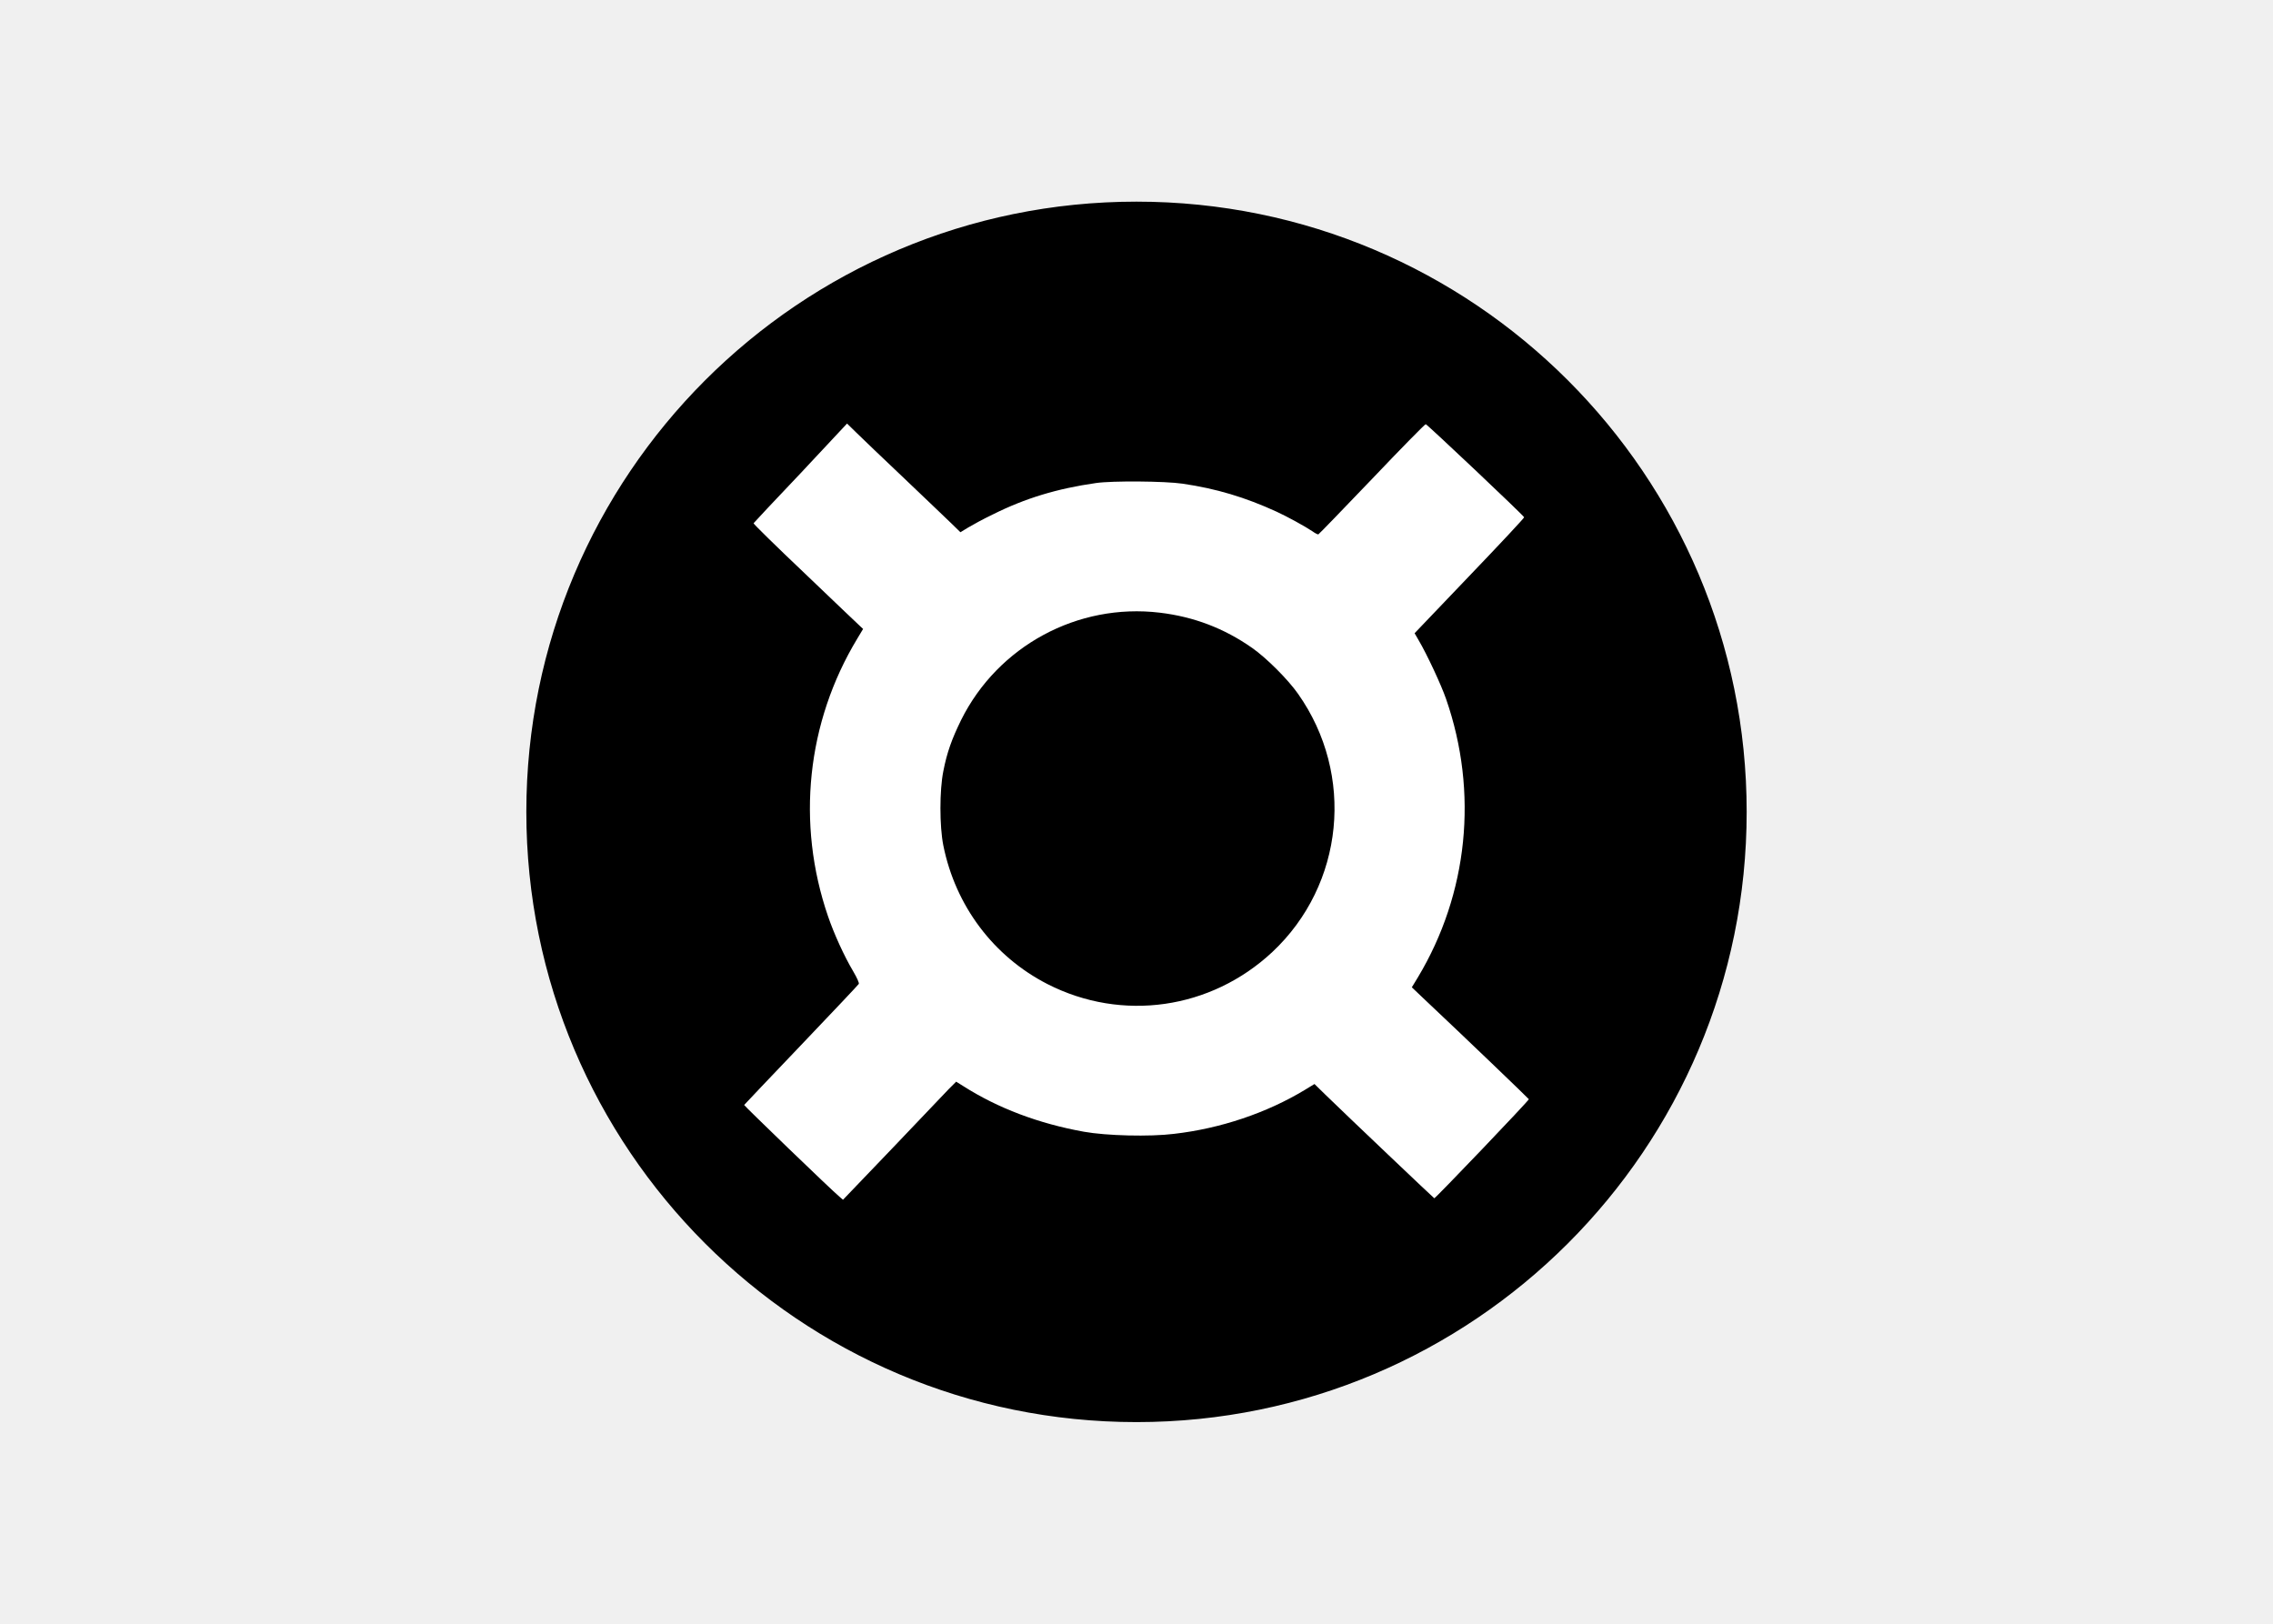
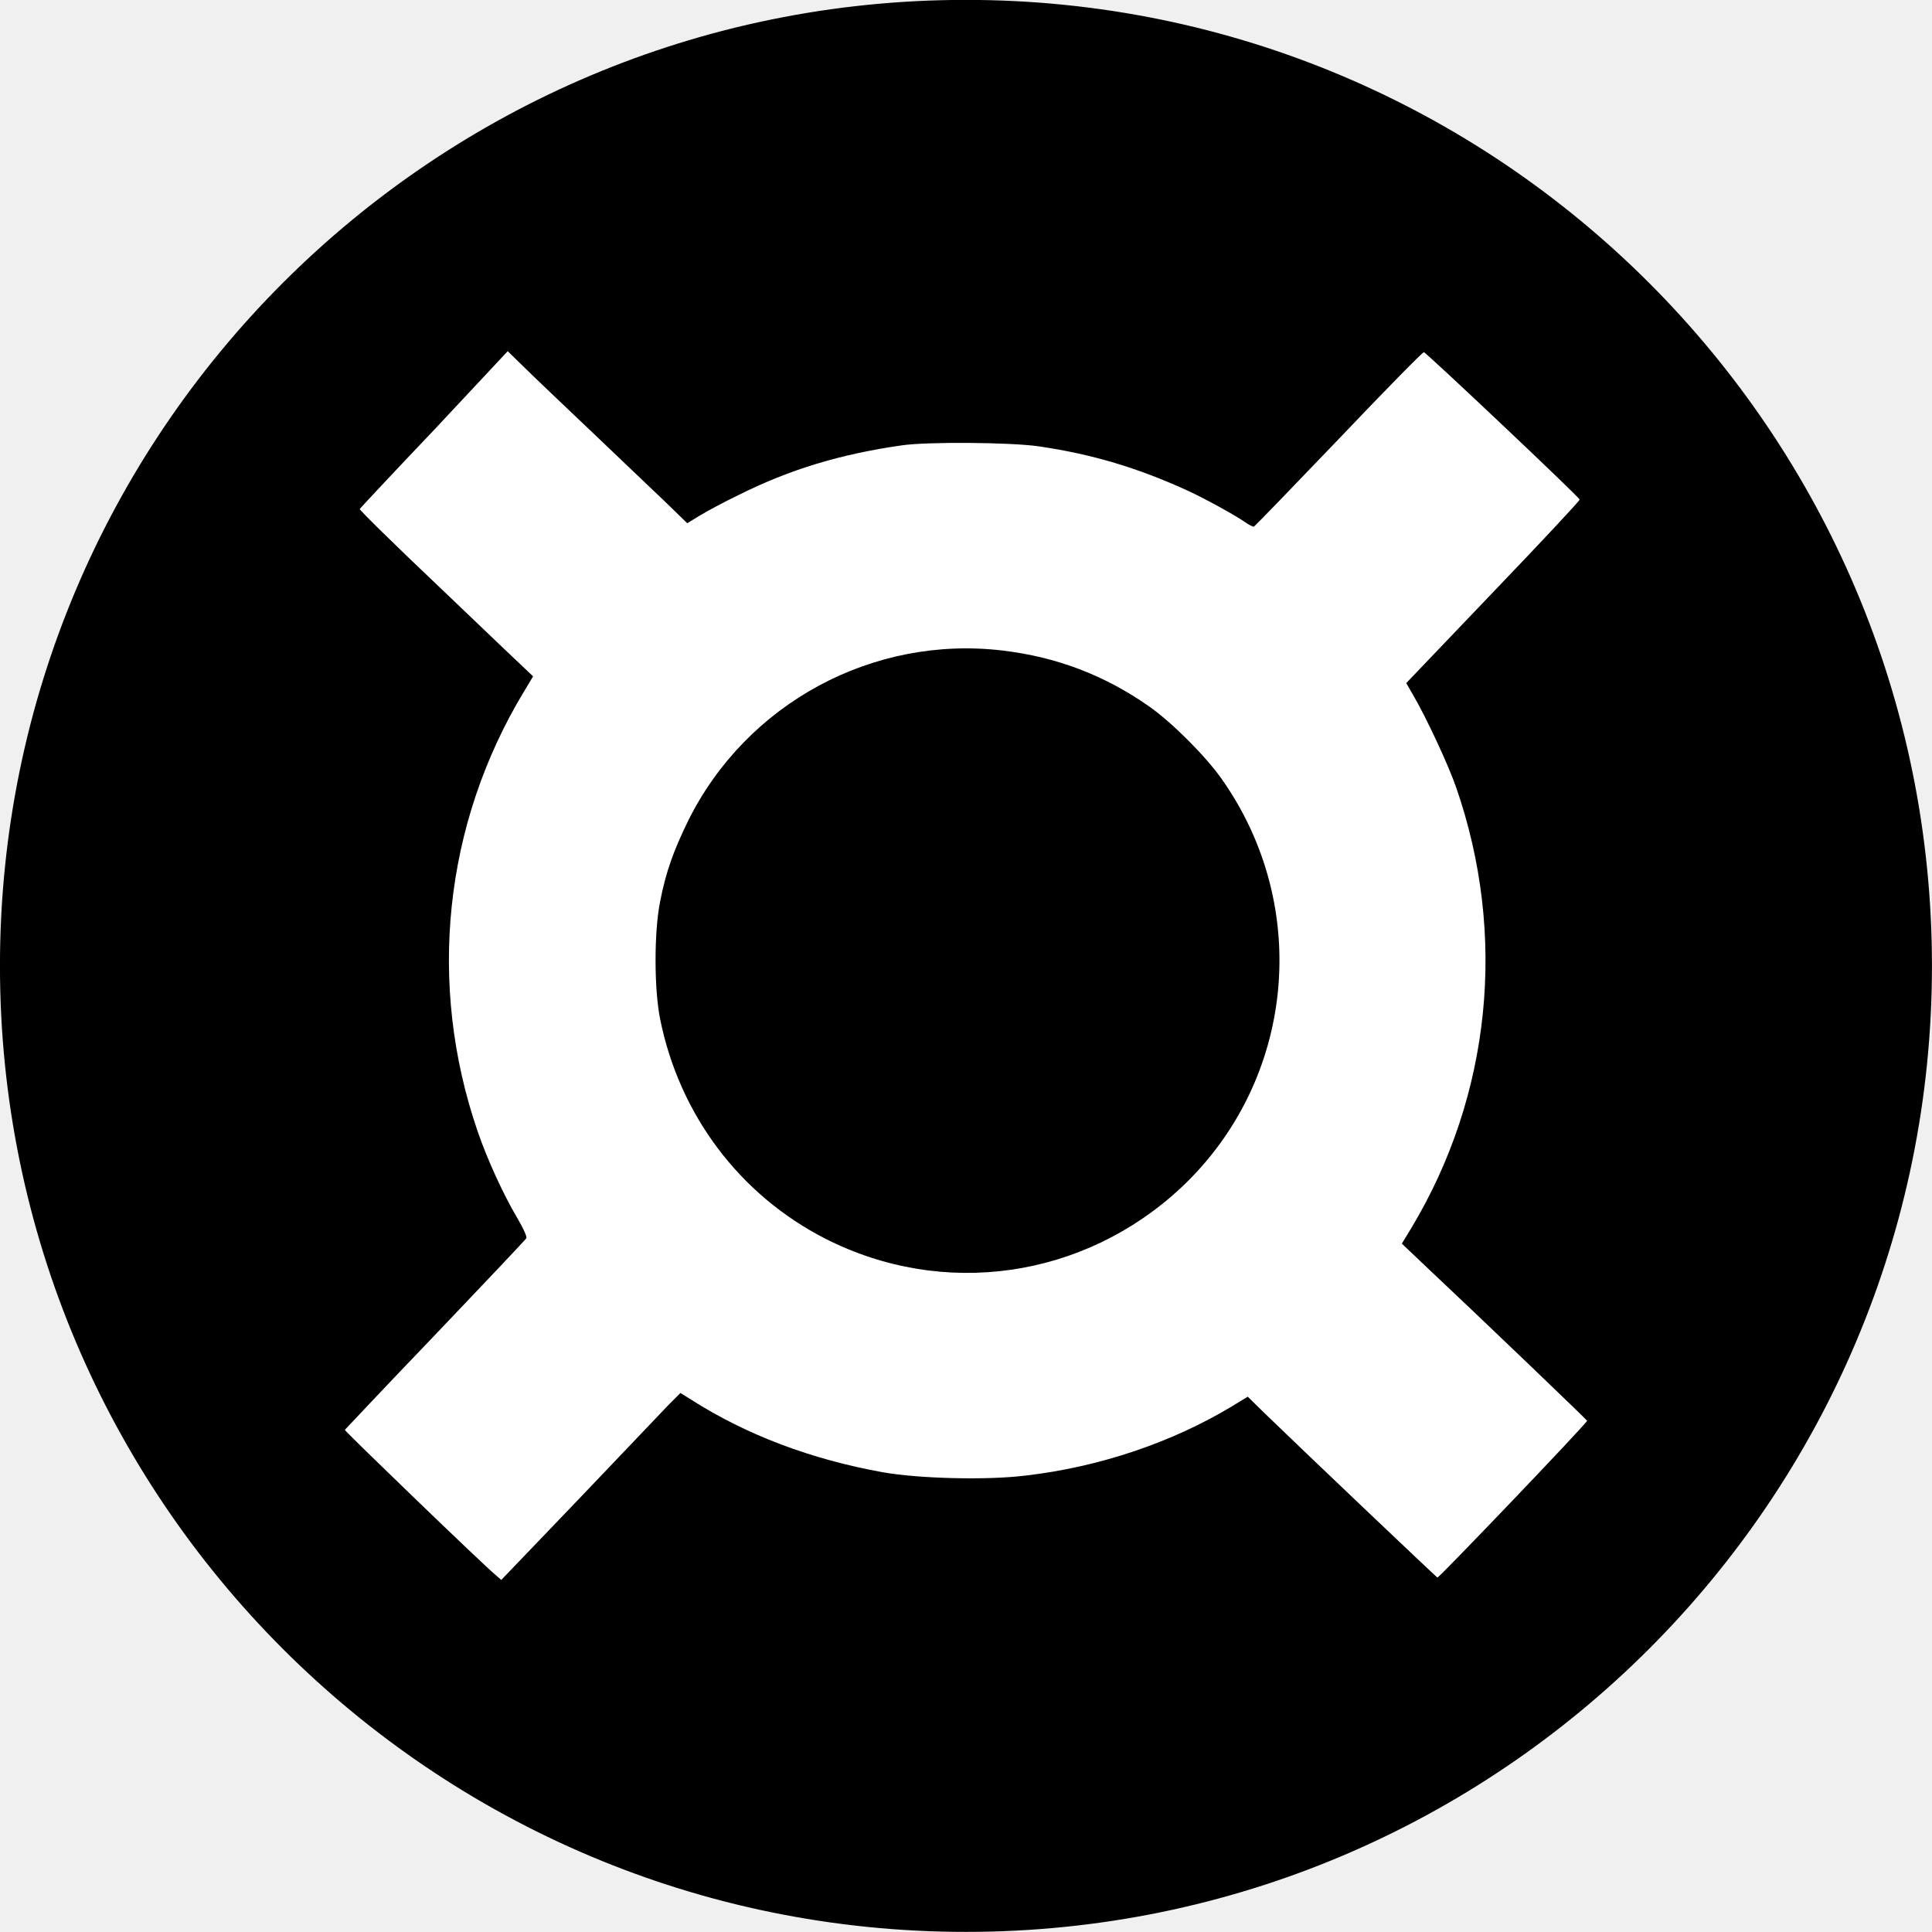
- <svg xmlns="http://www.w3.org/2000/svg" clip-rule="evenodd" fill-rule="evenodd" stroke-miterlimit="11.339" viewBox="0 0 560 400">
-   <g transform="matrix(.527056 0 0 .527056 285.534 9.78566)">
-     <circle cx="-10.5" cy="360.9" r="284.6" stroke="#000" stroke-width="1.24" />
-     <path d="m-167.5 202.6c-12 12.6-21.9 23.2-22 23.4-.1.3 10.7 10.9 24 23.5 13.3 12.7 24.9 23.8 25.7 24.5l1.5 1.4-2.7 4.5c-23.7 39.2-28.6 86.4-13.7 129.8 2.8 8.2 7.6 18.7 11.7 25.6 2 3.4 2.9 5.6 2.7 6s-12.3 13.2-26.9 28.5c-14.6 15.2-26.5 27.9-26.7 28.1-.1.3 40.8 39.8 44.7 43l1.5 1.3 23.1-24.1c12.7-13.3 24.6-25.8 26.4-27.7l3.4-3.4 3.2 2c16.3 10.4 35.4 17.6 56.5 21.4 10.6 1.9 30.8 2.4 42.1 1 21.8-2.5 43.4-9.8 61.1-20.5l4.6-2.8 4.9 4.8c10.7 10.4 50.7 48.4 51.1 48.6s44.3-45.7 44.2-46.3c-.1-.3-30.2-29.2-48.6-46.5l-6.1-5.8 2.8-4.6c23.5-39.1 28.4-86.5 13.2-130.2-2.2-6.4-8.9-20.8-12.8-27.4l-1.9-3.3 25.7-26.9c14.1-14.7 25.6-27 25.5-27.3-.4-1-45.4-43.5-46-43.5-.4 0-11.7 11.5-25.2 25.7-13.5 14.1-24.7 25.7-25 25.8-.2.1-1.5-.5-2.7-1.4-3.4-2.3-12-7-16.8-9.2-14.6-6.7-28.2-10.8-44-13.1-8.2-1.2-32.8-1.4-40.4-.3-18.2 2.6-33.1 7.1-48.3 14.7-4.4 2.1-9.5 4.9-11.5 6.1l-3.6 2.2-4.1-4c-2.2-2.2-12.2-11.6-22.1-21.1-9.9-9.4-20-19-22.4-21.4l-4.4-4.3zm167.9 65.2c15.9 1.9 30.1 7.3 43.2 16.5 6.7 4.7 16.7 14.7 21.4 21.4 26.7 37.8 21.6 89.2-12 120.7-28.7 26.8-70.2 32.8-105.1 15-25.2-12.9-43-36.5-48.7-64.8-1.8-9-1.8-25.8 0-34.7 1.7-8.8 4-15.1 8.3-23.9 17.2-34.6 54.5-54.8 92.9-50.2z" fill="#fff" fill-rule="nonzero" />
+ <svg xmlns="http://www.w3.org/2000/svg" width="79.548mm" height="79.548mm" version="1.1" viewBox="0 0 79.548 79.548">
+   <g transform="translate(-65.226 -108.73)">
+     <g transform="matrix(.26458 0 0 .26458 30.917 95.583)" style="clip-rule:evenodd;fill-rule:evenodd;stroke-miterlimit:11.339">
+       <g transform="matrix(.52706 0 0 .52706 285.53 9.7857)">
+         <circle cx="-10.5" cy="360.9" r="284.6" stroke="#000000" stroke-width="1.24" />
+         <path d="m-167.5 202.6c-12 12.6-21.9 23.2-22 23.4-0.1 0.3 10.7 10.9 24 23.5 13.3 12.7 24.9 23.8 25.7 24.5l1.5 1.4-2.7 4.5c-23.7 39.2-28.6 86.4-13.7 129.8 2.8 8.2 7.6 18.7 11.7 25.6 2 3.4 2.9 5.6 2.7 6s-12.3 13.2-26.9 28.5c-14.6 15.2-26.5 27.9-26.7 28.1-0.1 0.3 40.8 39.8 44.7 43l1.5 1.3 23.1-24.1c12.7-13.3 24.6-25.8 26.4-27.7l3.4-3.4 3.2 2c16.3 10.4 35.4 17.6 56.5 21.4 10.6 1.9 30.8 2.4 42.1 1 21.8-2.5 43.4-9.8 61.1-20.5l4.6-2.8 4.9 4.8c10.7 10.4 50.7 48.4 51.1 48.6s44.3-45.7 44.2-46.3c-0.1-0.3-30.2-29.2-48.6-46.5l-6.1-5.8 2.8-4.6c23.5-39.1 28.4-86.5 13.2-130.2-2.2-6.4-8.9-20.8-12.8-27.4l-1.9-3.3 25.7-26.9c14.1-14.7 25.6-27 25.5-27.3-0.4-1-45.4-43.5-46-43.5-0.4 0-11.7 11.5-25.2 25.7-13.5 14.1-24.7 25.7-25 25.8-0.2 0.1-1.5-0.5-2.7-1.4-3.4-2.3-12-7-16.8-9.2-14.6-6.7-28.2-10.8-44-13.1-8.2-1.2-32.8-1.4-40.4-0.3-18.2 2.6-33.1 7.1-48.3 14.7-4.4 2.1-9.5 4.9-11.5 6.1l-3.6 2.2-4.1-4c-2.2-2.2-12.2-11.6-22.1-21.1-9.9-9.4-20-19-22.4-21.4l-4.4-4.3zm167.9 65.2c15.9 1.9 30.1 7.3 43.2 16.5 6.7 4.7 16.7 14.7 21.4 21.4 26.7 37.8 21.6 89.2-12 120.7-28.7 26.8-70.2 32.8-105.1 15-25.2-12.9-43-36.5-48.7-64.8-1.8-9-1.8-25.8 0-34.7 1.7-8.8 4-15.1 8.3-23.9 17.2-34.6 54.5-54.8 92.9-50.2z" fill="#ffffff" fill-rule="nonzero" />
+       </g>
+     </g>
  </g>
</svg>
